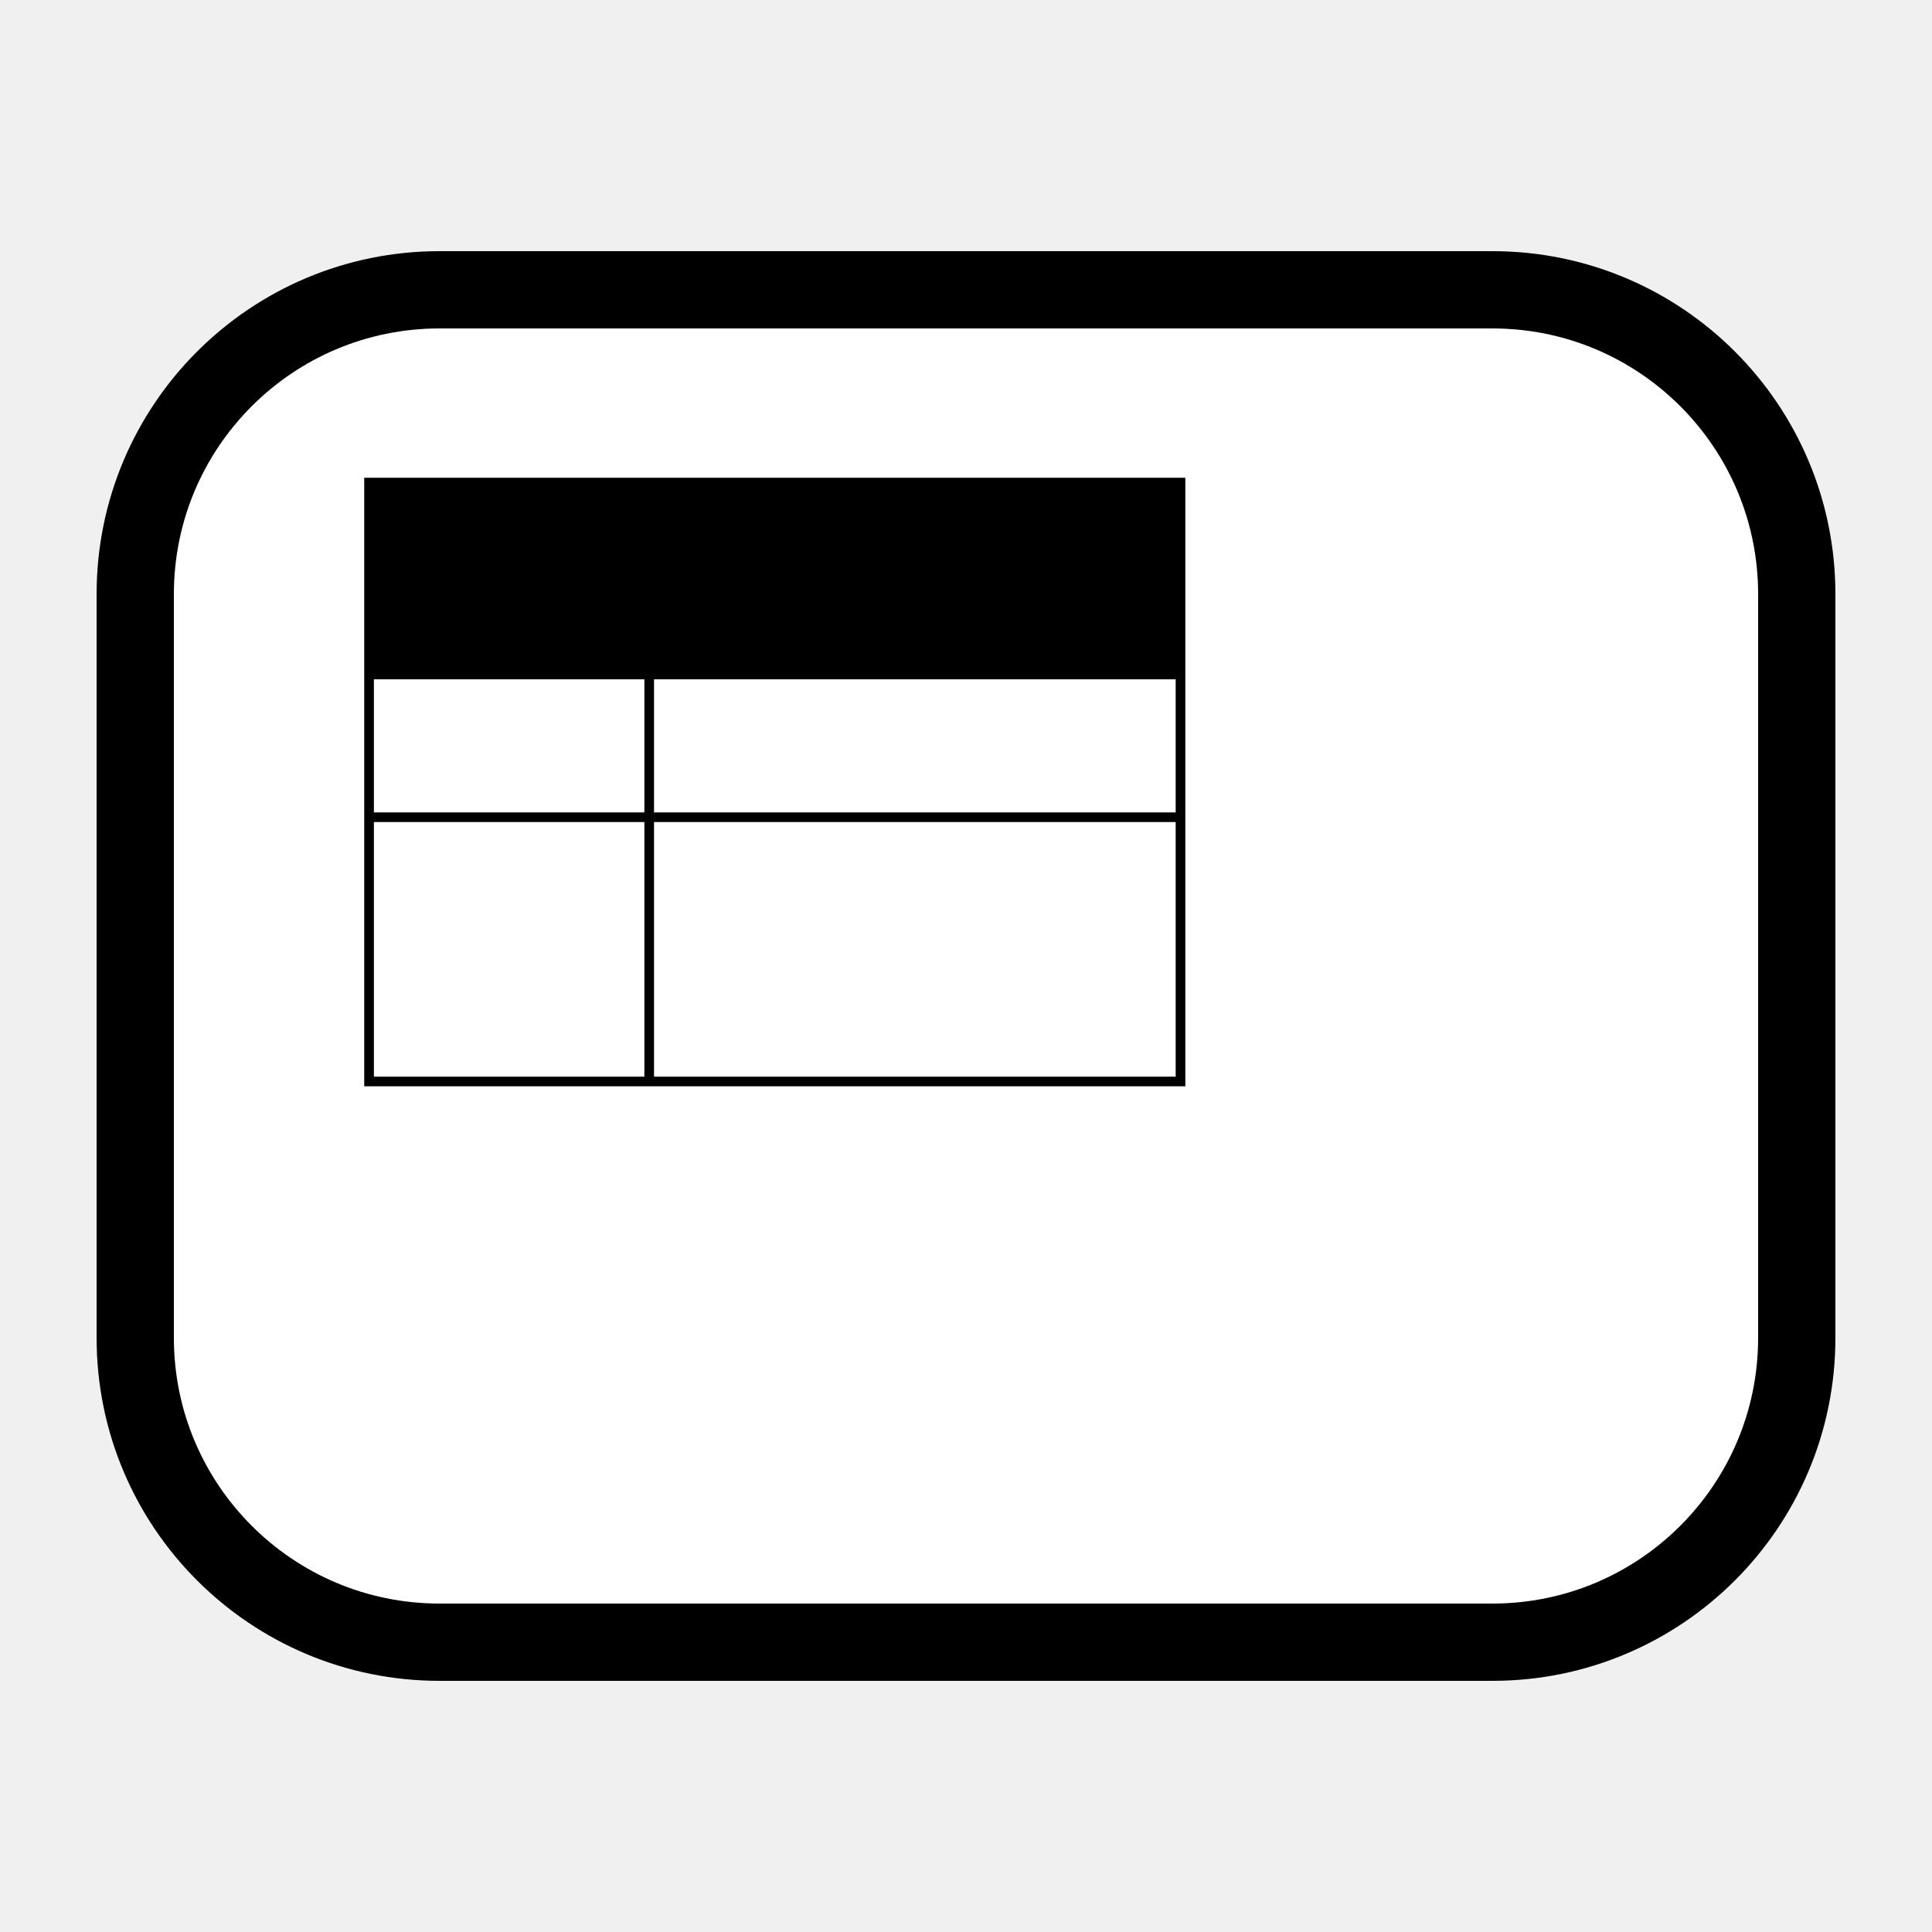
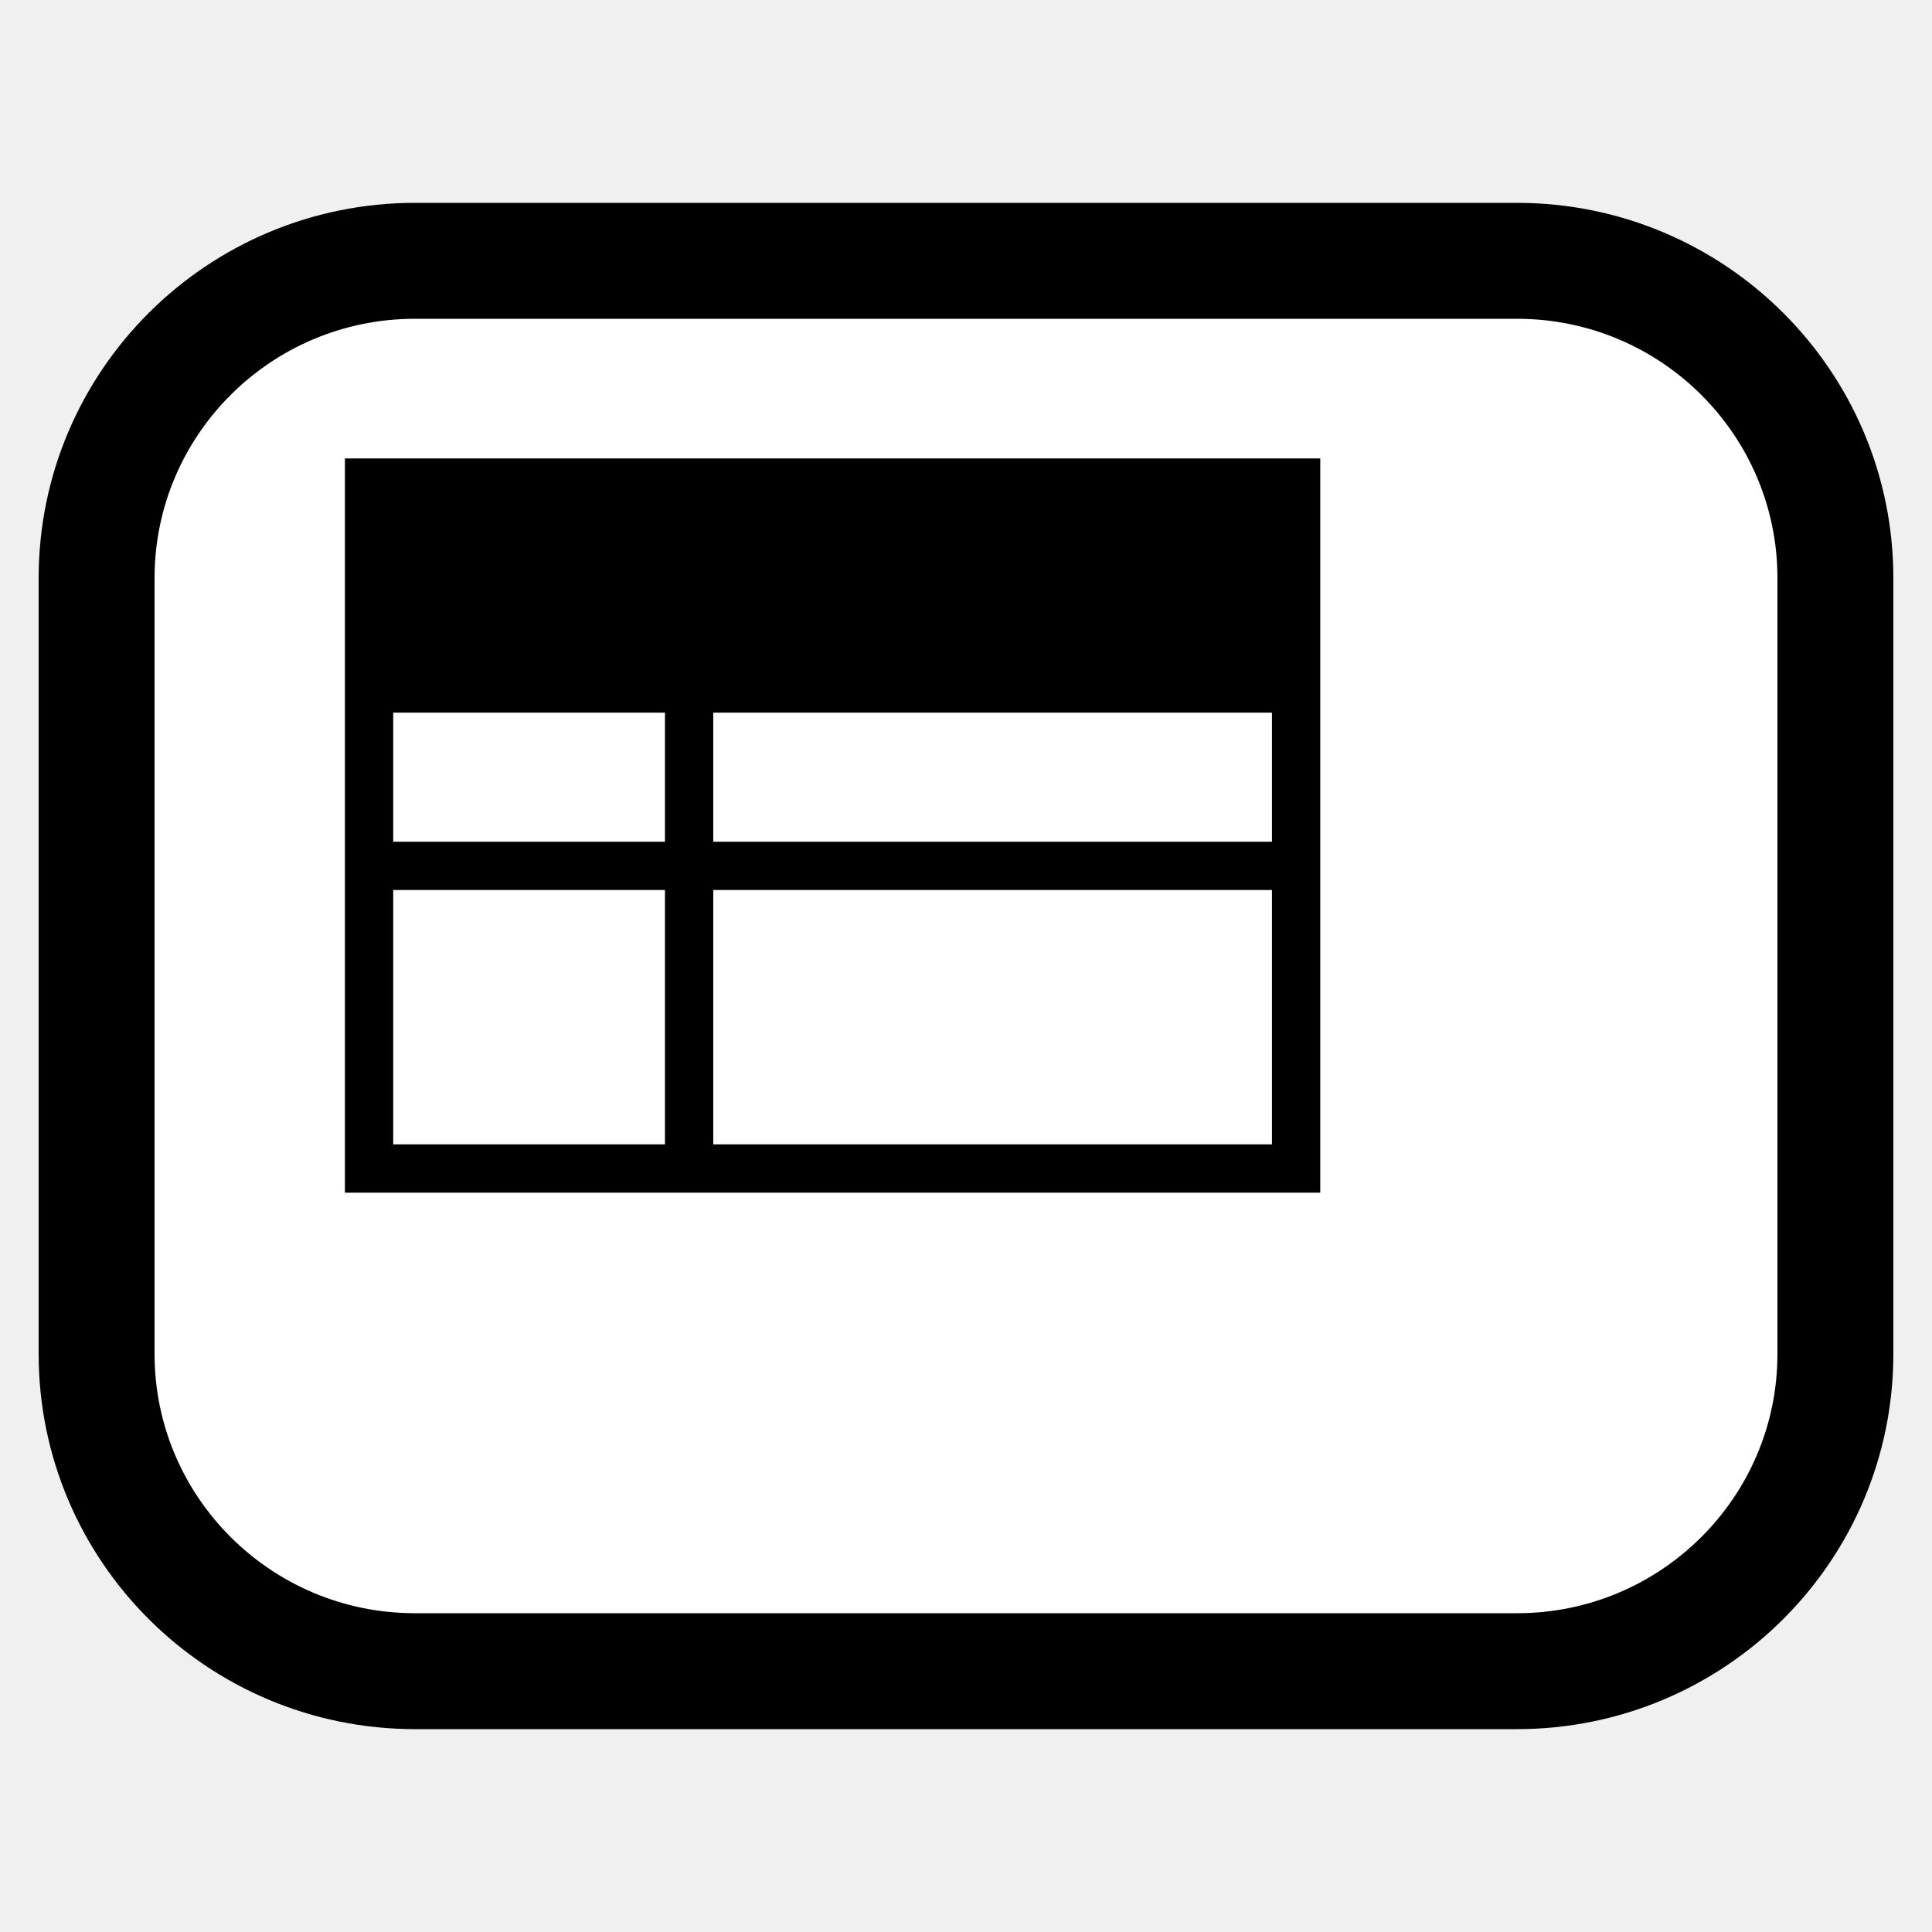
<svg xmlns="http://www.w3.org/2000/svg" width="2000" height="2000" viewBox="0 0 2000 2000" id="svg2" version="1.1">
  <defs id="defs4" />
  <g id="layer1" transform="translate(0,947.6378)">
-     <rect style="opacity:1;fill:#ffffff;stroke:#000000;stroke-width:80;stroke-linecap:round;stroke-miterlimit:4;stroke-dasharray:none;stroke-opacity:1" id="rect4187" width="1720" height="1400" x="140" y="-647.638" rx="315" ry="315" />
-     <path style="opacity:1;fill:#000000;fill-opacity:1;stroke:none;stroke-width:10;stroke-linecap:round;stroke-miterlimit:4;stroke-dasharray:none" id="path4135" d="m 384.048,-448.09 0,203.667 834.186,0 0,-203.667 z" />
-     <path style="opacity:1;fill:none;fill-opacity:0.28;stroke:#000000;stroke-width:10;stroke-linecap:round;stroke-miterlimit:4" d="m 382.048,-138.09 0,-310 840,0 0,310 0,310 -550,0 0,-421 0,421 -290,0 0,-273.548 840,0 -840,0 z" id="rect4139" />
+     <rect style="opacity:1;fill:#ffffff;stroke:#000000;stroke-width:120;stroke-linecap:round;stroke-miterlimit:4;stroke-dasharray:none;stroke-opacity:1" id="rect4187" width="1800" height="1460" x="100" y="-677.638" rx="329.651" ry="328.5" />
+     <path style="opacity:1;fill:#000000;fill-opacity:1;stroke:none;stroke-width:10;stroke-linecap:round;stroke-miterlimit:4;stroke-dasharray:none" id="path4135" d="m 404.762,-425.075 0,215.175 921.642,0 0,-215.175 z" />
+     <path style="opacity:1;fill:none;fill-opacity:0.28;stroke:#000000;stroke-width:50;stroke-linecap:round;stroke-miterlimit:4;stroke-dasharray:none" d="m 382.048,-93.042 0,-355.047 959.678,0 0,355.047 0,355.047 -628.36,0 0,-482.177 0,482.177 -331.317,0 0,-313.298 959.678,0 -959.678,0 z" id="rect4139" />
  </g>
</svg>
